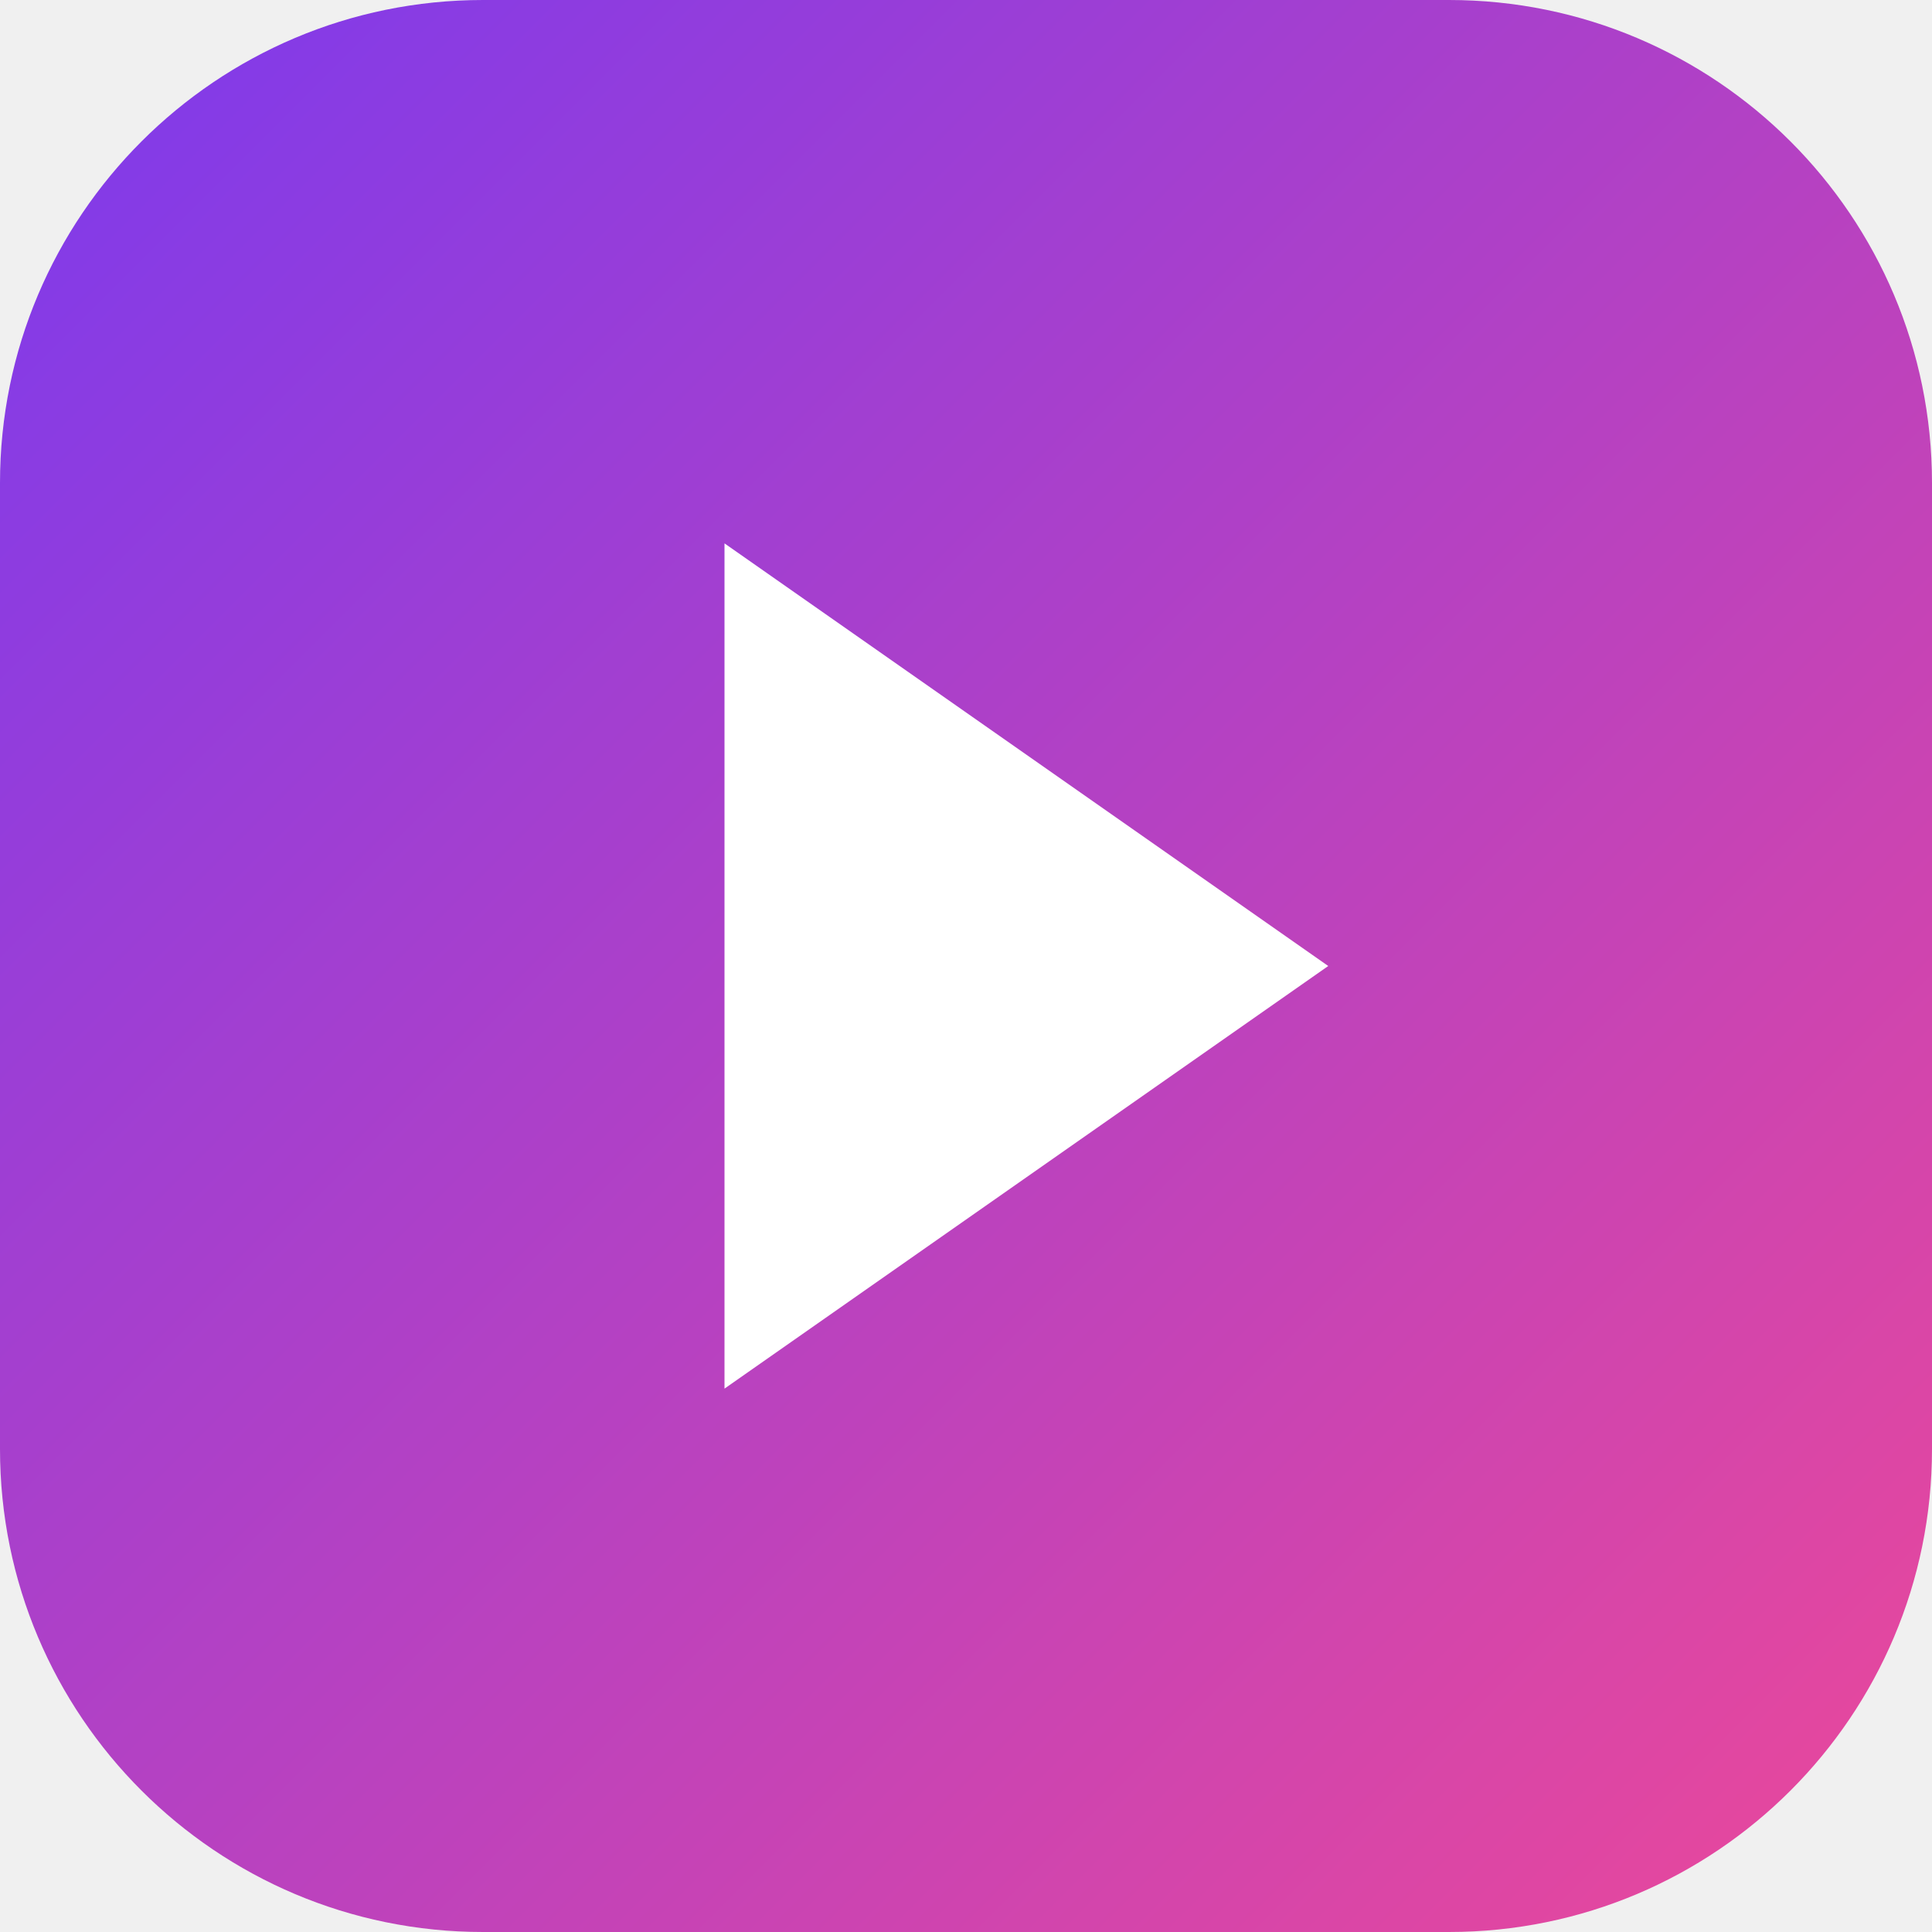
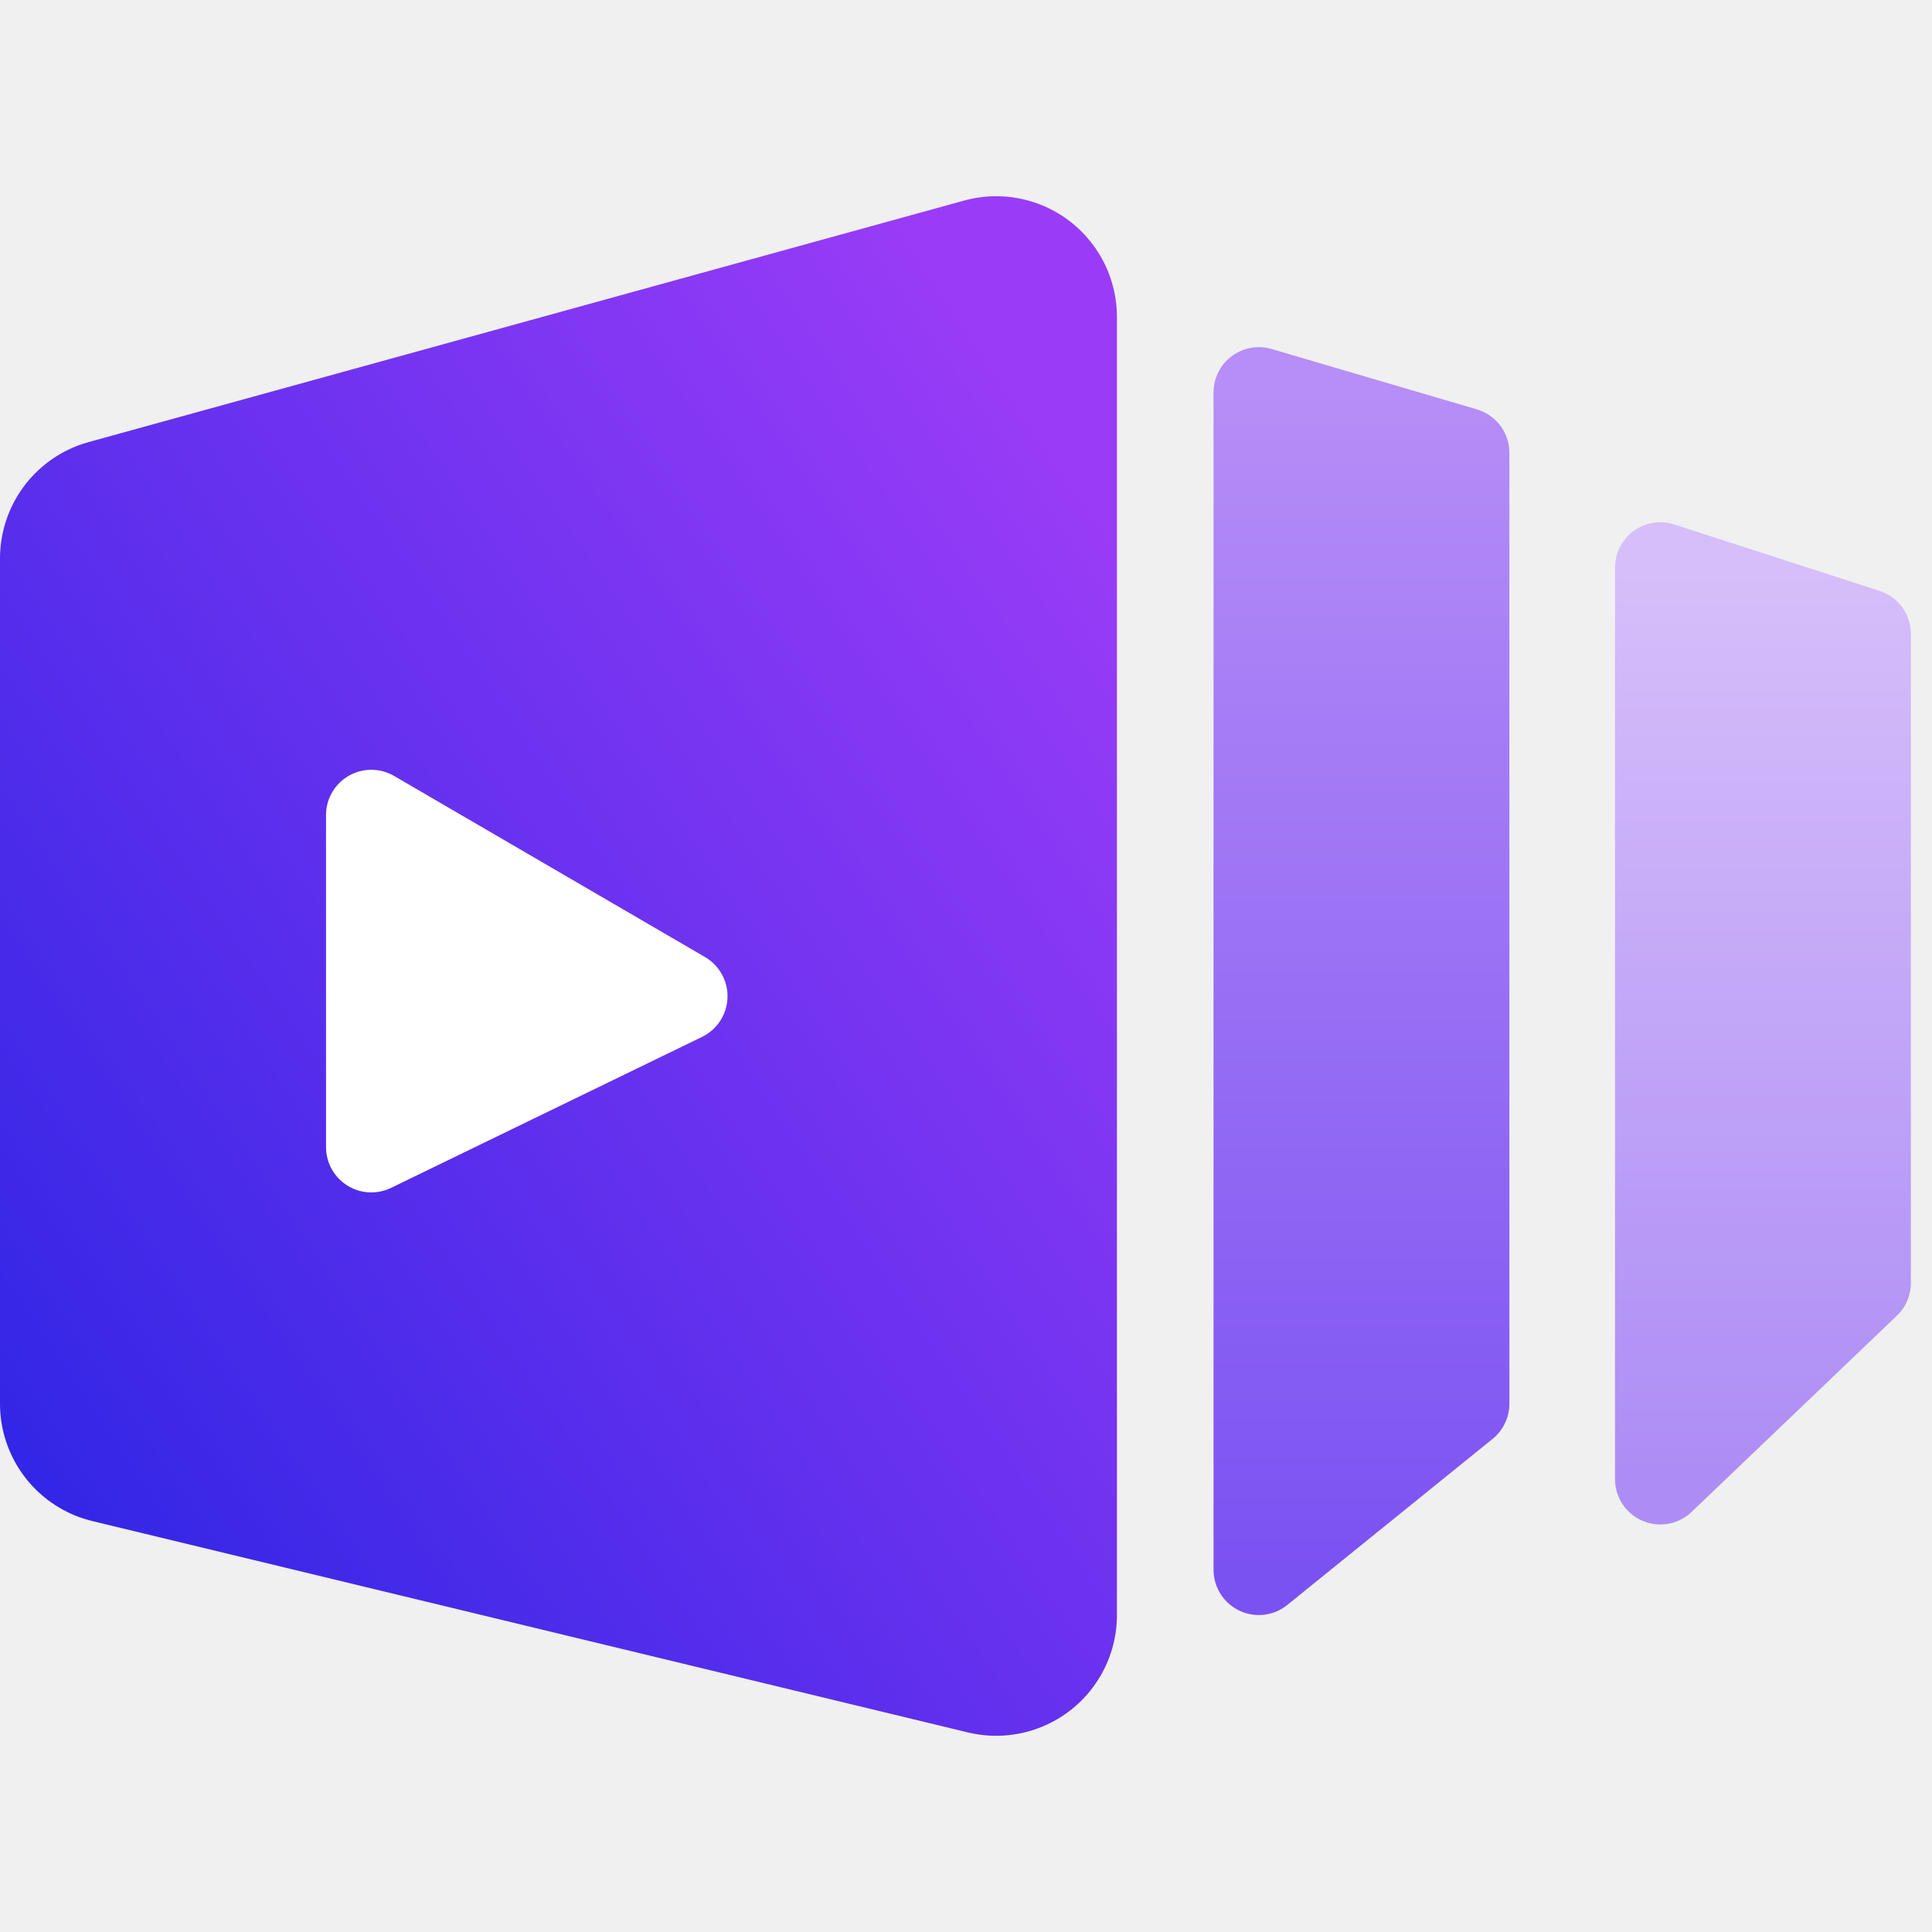
- <svg xmlns="http://www.w3.org/2000/svg" viewBox="0 0 32 32">
+ <svg xmlns="http://www.w3.org/2000/svg" viewBox="0 -6.5 64 64">
  <defs>
-     <linearGradient id="g" x1="0" y1="0" x2="1" y2="1">
-       <stop stop-color="#7C3AED" />
-       <stop offset="1" stop-color="#EC4899" />
+     <linearGradient id="a" x1="0" y1="1" x2="1" y2="0">
+       <stop offset="0" stop-color="#3326E6" />
+       <stop offset="1" stop-color="#9A3CF7" />
+     </linearGradient>
+     <linearGradient id="b" x1="0" y1="0" x2="0" y2="1">
+       <stop offset="0" stop-color="#B78DF7" />
+       <stop offset="1" stop-color="#7B52F2" />
+     </linearGradient>
+     <linearGradient id="c" x1="0" y1="0" x2="0" y2="1">
+       <stop offset="0" stop-color="#D6BEFA" />
+       <stop offset="1" stop-color="#AD8DF5" />
    </linearGradient>
  </defs>
-   <rect width="32" height="32" rx="8" fill="url(#g)" />
-   <path d="M12 9l10 7-10 7z" fill="#fff" />
+   <g stroke-linejoin="round">
+     <polygon points="4,12 33,4 33,47 4,40" fill="url(#a)" stroke="url(#a)" stroke-width="8" />
+     <polygon points="41.7,6.5 48.5,8.5 48.5,40 41.7,45.5" fill="url(#b)" stroke="url(#b)" stroke-width="3" />
+     <polygon points="55,12.3 61.8,14.5 61.8,36 55,42.5" fill="url(#c)" stroke="url(#c)" stroke-width="3" />
+     <polygon points="12.3,20.5 22.6,26.5 12.3,31.5" fill="#fff" stroke="#fff" stroke-width="3" />
+   </g>
</svg>
